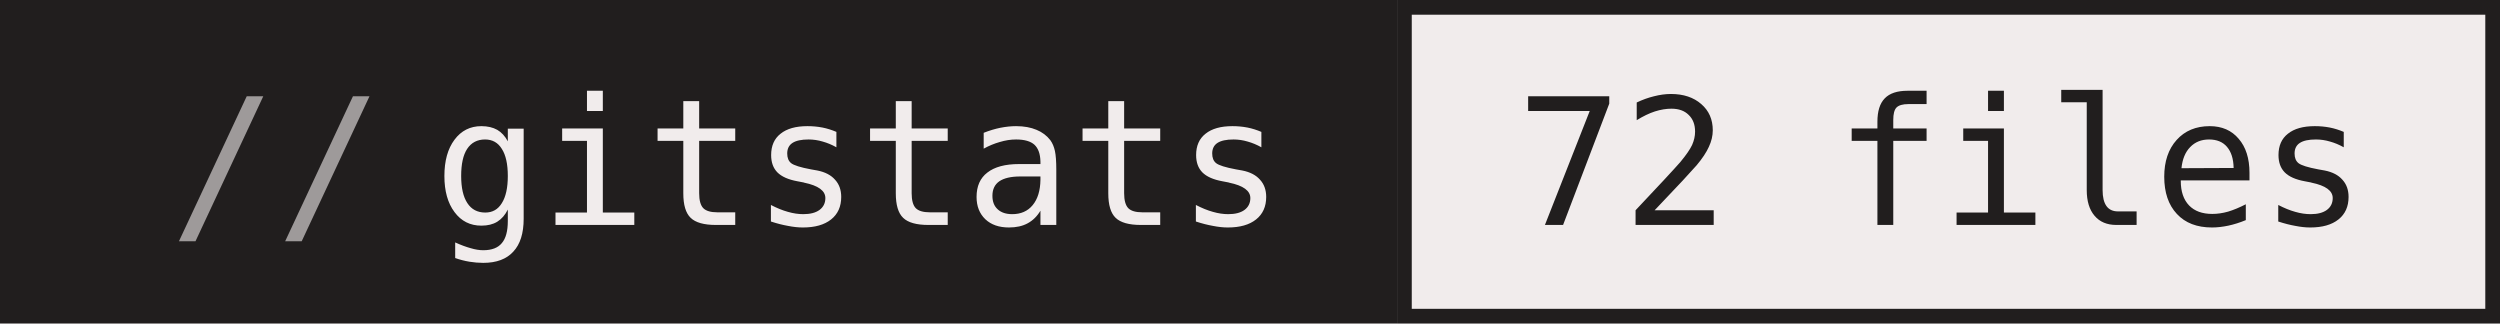
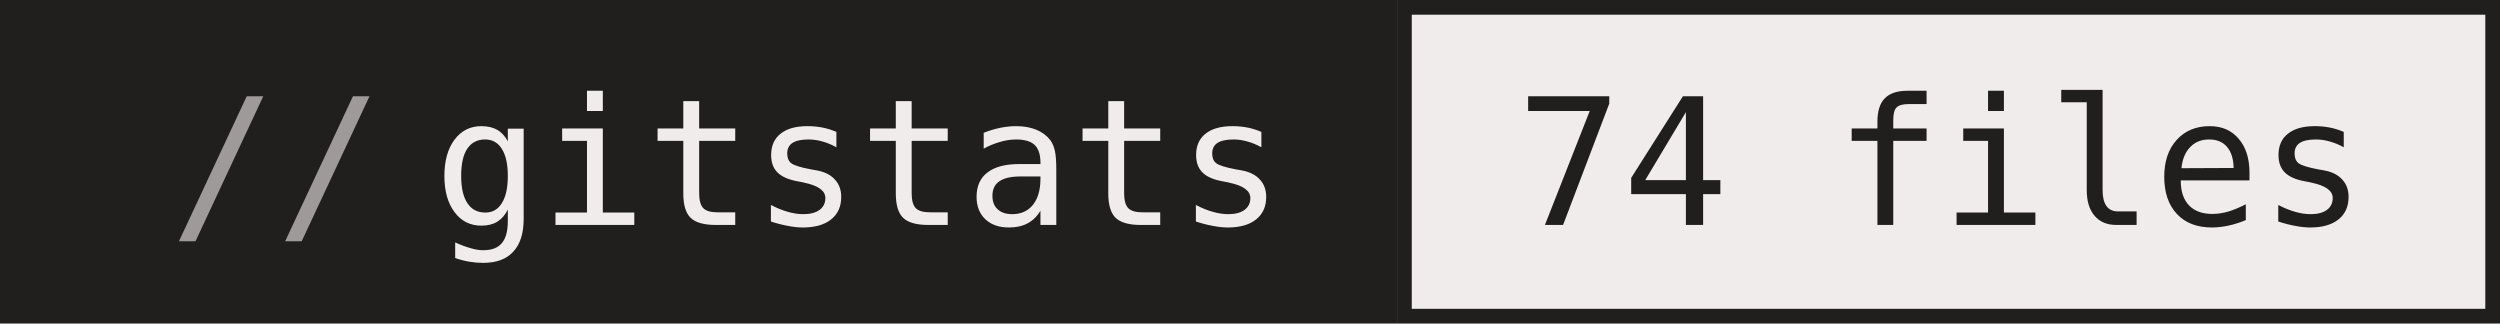
- <svg xmlns="http://www.w3.org/2000/svg" width="170" height="22" role="img" aria-label="gitstats: 72 files">
+ <svg xmlns="http://www.w3.org/2000/svg" width="170" height="22" role="img" aria-label="gitstats: 74 files">
  <g>
    <rect x="0" width="95" height="22" fill="#211e1e" />
    <rect x="95" width="75" height="22" fill="#f1ecec" />
    <rect x="95.5" y="0.5" width="74" height="21" fill="none" stroke="#211e1e" />
  </g>
  <g text-anchor="middle" font-family="IBM Plex Mono,JetBrains Mono,ui-monospace,SFMono-Regular,Menlo,Consolas,monospace" font-size="12" text-rendering="geometricPrecision">
    <text x="58.4" y="15.3" fill="#f1ecec" textLength="57.6">gitstats</text>
-     <text x="132.0" y="15.3" fill="#211e1e" textLength="57.6">72 files</text>
+     <text x="132.0" y="15.3" fill="#211e1e" textLength="57.6">74 files</text>
    <text x="18.8" y="15.3" fill="#9e9a9a">//</text>
  </g>
</svg>
